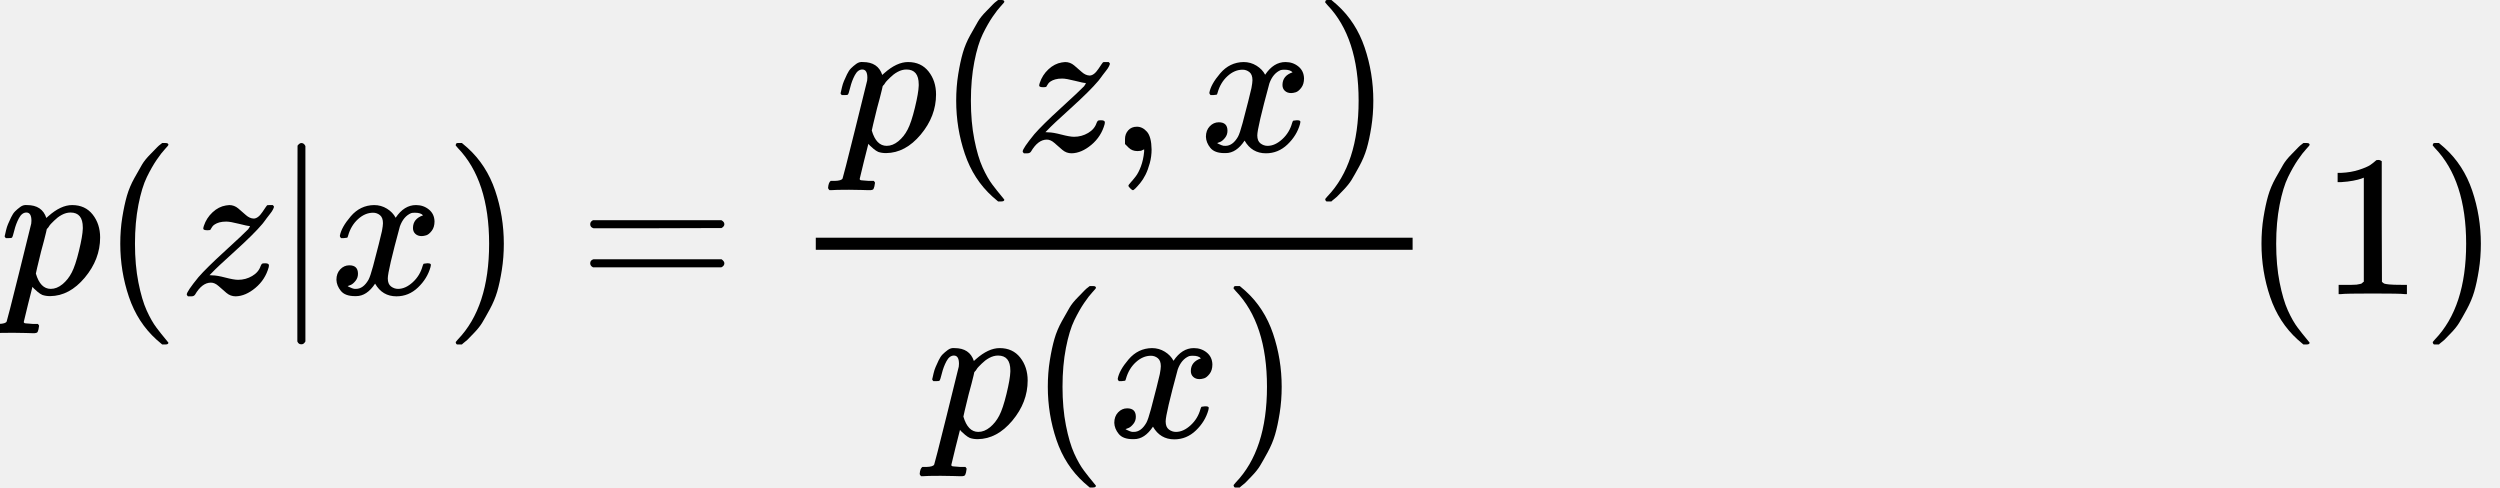
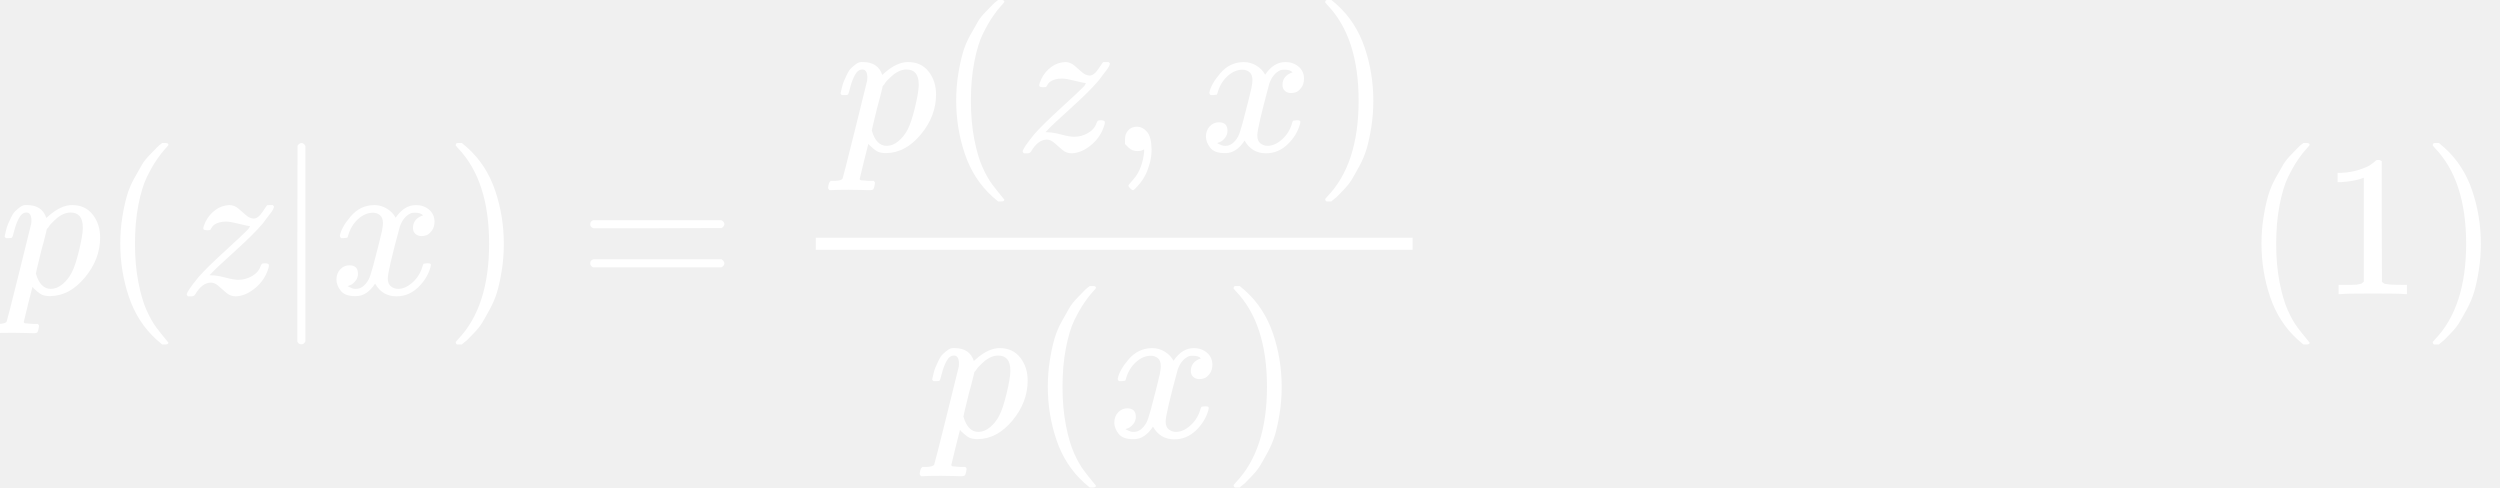
<svg xmlns="http://www.w3.org/2000/svg" xmlns:xlink="http://www.w3.org/1999/xlink" width="224.616px" height="43.800px" viewBox="0 -1460 12410.2 2420" style="">
  <defs>
    <path id="MJX-16-TEX-I-70" d="M23 287Q24 290 25 295T30 317T40 348T55 381T75 411T101 433T134 442Q209 442 230 378L240 387Q302 442 358 442Q423 442 460 395T497 281Q497 173 421 82T249 -10Q227 -10 210 -4Q199 1 187 11T168 28L161 36Q160 35 139 -51T118 -138Q118 -144 126 -145T163 -148H188Q194 -155 194 -157T191 -175Q188 -187 185 -190T172 -194Q170 -194 161 -194T127 -193T65 -192Q-5 -192 -24 -194H-32Q-39 -187 -39 -183Q-37 -156 -26 -148H-6Q28 -147 33 -136Q36 -130 94 103T155 350Q156 355 156 364Q156 405 131 405Q109 405 94 377T71 316T59 280Q57 278 43 278H29Q23 284 23 287ZM178 102Q200 26 252 26Q282 26 310 49T356 107Q374 141 392 215T411 325V331Q411 405 350 405Q339 405 328 402T306 393T286 380T269 365T254 350T243 336T235 326L232 322Q232 321 229 308T218 264T204 212Q178 106 178 102Z" />
    <path id="MJX-16-TEX-N-28" d="M94 250Q94 319 104 381T127 488T164 576T202 643T244 695T277 729T302 750H315H319Q333 750 333 741Q333 738 316 720T275 667T226 581T184 443T167 250T184 58T225 -81T274 -167T316 -220T333 -241Q333 -250 318 -250H315H302L274 -226Q180 -141 137 -14T94 250Z" />
    <path id="MJX-16-TEX-I-7A" d="M347 338Q337 338 294 349T231 360Q211 360 197 356T174 346T162 335T155 324L153 320Q150 317 138 317Q117 317 117 325Q117 330 120 339Q133 378 163 406T229 440Q241 442 246 442Q271 442 291 425T329 392T367 375Q389 375 411 408T434 441Q435 442 449 442H462Q468 436 468 434Q468 430 463 420T449 399T432 377T418 358L411 349Q368 298 275 214T160 106L148 94L163 93Q185 93 227 82T290 71Q328 71 360 90T402 140Q406 149 409 151T424 153Q443 153 443 143Q443 138 442 134Q425 72 376 31T278 -11Q252 -11 232 6T193 40T155 57Q111 57 76 -3Q70 -11 59 -11H54H41Q35 -5 35 -2Q35 13 93 84Q132 129 225 214T340 322Q352 338 347 338Z" />
    <path id="MJX-16-TEX-N-7C" d="M139 -249H137Q125 -249 119 -235V251L120 737Q130 750 139 750Q152 750 159 735V-235Q151 -249 141 -249H139Z" />
    <path id="MJX-16-TEX-I-78" d="M52 289Q59 331 106 386T222 442Q257 442 286 424T329 379Q371 442 430 442Q467 442 494 420T522 361Q522 332 508 314T481 292T458 288Q439 288 427 299T415 328Q415 374 465 391Q454 404 425 404Q412 404 406 402Q368 386 350 336Q290 115 290 78Q290 50 306 38T341 26Q378 26 414 59T463 140Q466 150 469 151T485 153H489Q504 153 504 145Q504 144 502 134Q486 77 440 33T333 -11Q263 -11 227 52Q186 -10 133 -10H127Q78 -10 57 16T35 71Q35 103 54 123T99 143Q142 143 142 101Q142 81 130 66T107 46T94 41L91 40Q91 39 97 36T113 29T132 26Q168 26 194 71Q203 87 217 139T245 247T261 313Q266 340 266 352Q266 380 251 392T217 404Q177 404 142 372T93 290Q91 281 88 280T72 278H58Q52 284 52 289Z" />
    <path id="MJX-16-TEX-N-29" d="M60 749L64 750Q69 750 74 750H86L114 726Q208 641 251 514T294 250Q294 182 284 119T261 12T224 -76T186 -143T145 -194T113 -227T90 -246Q87 -249 86 -250H74Q66 -250 63 -250T58 -247T55 -238Q56 -237 66 -225Q221 -64 221 250T66 725Q56 737 55 738Q55 746 60 749Z" />
    <path id="MJX-16-TEX-N-3D" d="M56 347Q56 360 70 367H707Q722 359 722 347Q722 336 708 328L390 327H72Q56 332 56 347ZM56 153Q56 168 72 173H708Q722 163 722 153Q722 140 707 133H70Q56 140 56 153Z" />
    <path id="MJX-16-TEX-N-2C" d="M78 35T78 60T94 103T137 121Q165 121 187 96T210 8Q210 -27 201 -60T180 -117T154 -158T130 -185T117 -194Q113 -194 104 -185T95 -172Q95 -168 106 -156T131 -126T157 -76T173 -3V9L172 8Q170 7 167 6T161 3T152 1T140 0Q113 0 96 17Z" />
    <path id="MJX-16-TEX-N-31" d="M213 578L200 573Q186 568 160 563T102 556H83V602H102Q149 604 189 617T245 641T273 663Q275 666 285 666Q294 666 302 660V361L303 61Q310 54 315 52T339 48T401 46H427V0H416Q395 3 257 3Q121 3 100 0H88V46H114Q136 46 152 46T177 47T193 50T201 52T207 57T213 61V578Z" />
  </defs>
-   <g stroke="currentColor" fill="ffffff" stroke-width="0" transform="matrix(1 0 0 -1 0 0)">
+   <g stroke="currentColor" fill="#ffffff" stroke-width="0" transform="matrix(1 0 0 -1 0 0)">
    <g data-mml-node="math">
      <g data-mml-node="mi">
        <use xlink:href="#MJX-16-TEX-I-70" />
      </g>
      <g data-mml-node="mo" transform="translate(503, 0)">
        <use xlink:href="#MJX-16-TEX-N-28" />
      </g>
      <g data-mml-node="mi" transform="translate(892, 0)">
        <use xlink:href="#MJX-16-TEX-I-7A" />
      </g>
      <g data-mml-node="TeXAtom" transform="translate(1357, 0)">
        <g data-mml-node="mo">
          <use xlink:href="#MJX-16-TEX-N-7C" />
        </g>
      </g>
      <g data-mml-node="mi" transform="translate(1635, 0)">
        <use xlink:href="#MJX-16-TEX-I-78" />
      </g>
      <g data-mml-node="mo" transform="translate(2207, 0)">
        <use xlink:href="#MJX-16-TEX-N-29" />
      </g>
      <g data-mml-node="mo" transform="translate(2873.8, 0)">
        <use xlink:href="#MJX-16-TEX-N-3D" />
      </g>
      <g data-mml-node="mfrac" transform="translate(3929.6, 0)">
        <g data-mml-node="mrow" transform="translate(220, 710)">
          <g data-mml-node="mi">
            <use xlink:href="#MJX-16-TEX-I-70" />
          </g>
          <g data-mml-node="mo" transform="translate(503, 0)">
            <use xlink:href="#MJX-16-TEX-N-28" />
          </g>
          <g data-mml-node="mi" transform="translate(892, 0)">
            <use xlink:href="#MJX-16-TEX-I-7A" />
          </g>
          <g data-mml-node="mo" transform="translate(1357, 0)">
            <use xlink:href="#MJX-16-TEX-N-2C" />
          </g>
          <g data-mml-node="mi" transform="translate(1801.7, 0)">
            <use xlink:href="#MJX-16-TEX-I-78" />
          </g>
          <g data-mml-node="mo" transform="translate(2373.7, 0)">
            <use xlink:href="#MJX-16-TEX-N-29" />
          </g>
        </g>
        <g data-mml-node="mrow" transform="translate(674.8, -710)">
          <g data-mml-node="mi">
            <use xlink:href="#MJX-16-TEX-I-70" />
          </g>
          <g data-mml-node="mo" transform="translate(503, 0)">
            <use xlink:href="#MJX-16-TEX-N-28" />
          </g>
          <g data-mml-node="mi" transform="translate(892, 0)">
            <use xlink:href="#MJX-16-TEX-I-78" />
          </g>
          <g data-mml-node="mo" transform="translate(1464, 0)">
            <use xlink:href="#MJX-16-TEX-N-29" />
          </g>
        </g>
        <rect width="2962.7" height="60" x="120" y="220" />
      </g>
      <g data-mml-node="mstyle" transform="translate(7132.2, 0)">
        <g data-mml-node="mspace" />
      </g>
      <g data-mml-node="mstyle" transform="translate(9132.2, 0)">
        <g data-mml-node="mspace" />
      </g>
      <g data-mml-node="mo" transform="translate(11132.2, 0)">
        <use xlink:href="#MJX-16-TEX-N-28" />
      </g>
      <g data-mml-node="mn" transform="translate(11521.2, 0)">
        <use xlink:href="#MJX-16-TEX-N-31" />
      </g>
      <g data-mml-node="mo" transform="translate(12021.2, 0)">
        <use xlink:href="#MJX-16-TEX-N-29" />
      </g>
    </g>
  </g>
</svg>
